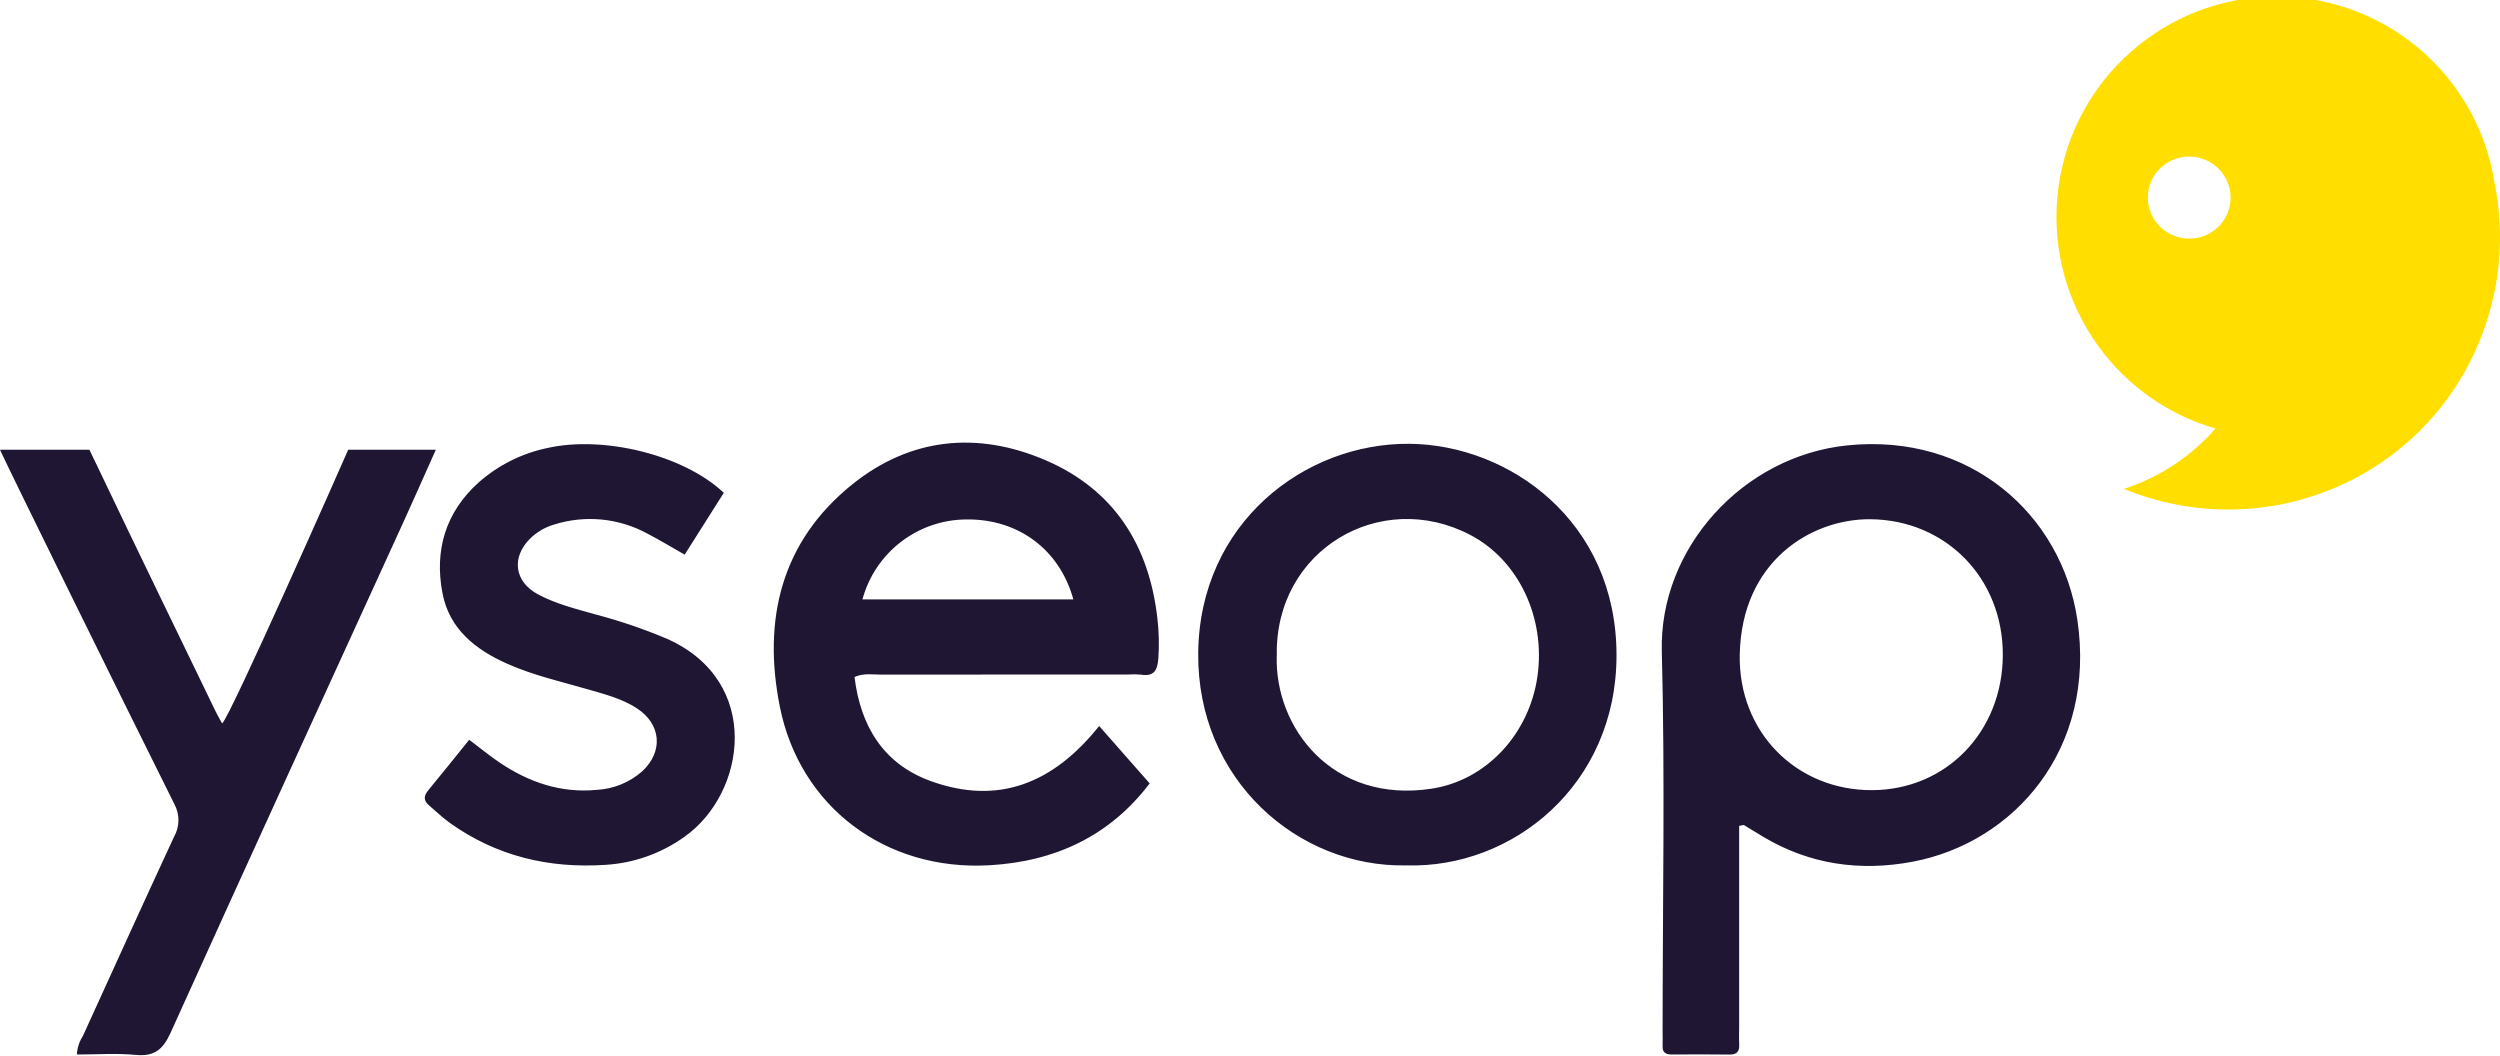
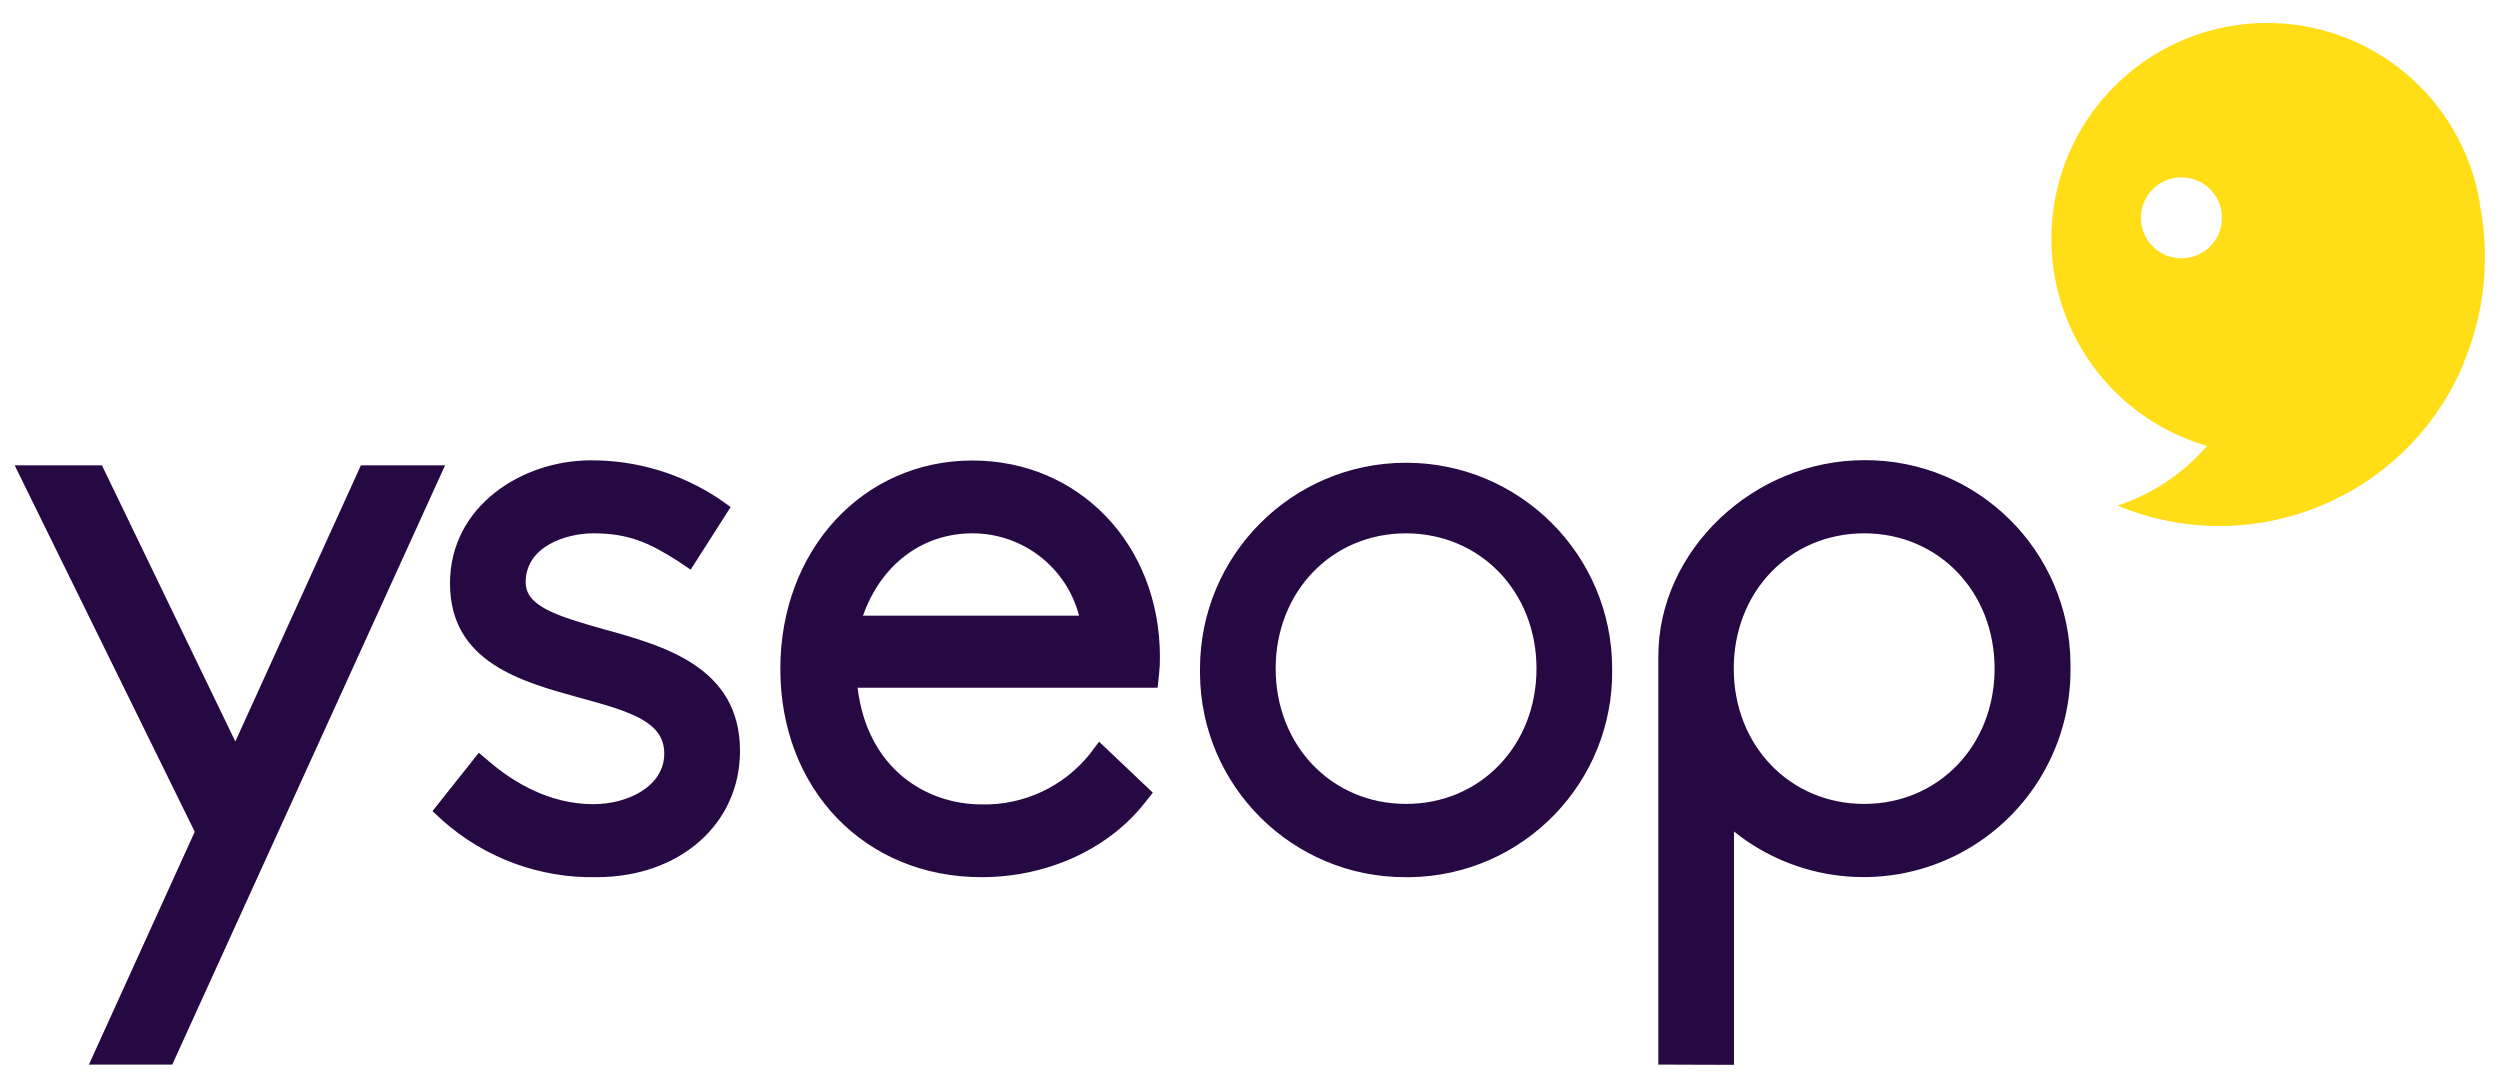
- <svg xmlns="http://www.w3.org/2000/svg" viewBox="0 0 498.064 210.215">
-   <path d="M0 89.605c4.656 0 11.5-.007 17.82 0 1.406 2.99.483.99 1.682 3.506 7.751 16.268 15.64 32.471 23.49 48.692.359.741.782 1.451 1.26 2.333 1.534-1.139 23.954-51.848 25.12-54.537h17.453c-2.239 5.008-4.26 9.613-6.35 14.187C64.962 137.759 49.369 171.7 33.99 205.739c-1.537 3.4-3.265 4.781-6.994 4.424-3.78-.361-7.622-.079-11.684-.079a7.681 7.681 0 011.209-3.705c6.031-13.233 12.034-26.48 18.156-39.673a6.69 6.69 0 00.085-6.467C23.762 138.192 1.636 93.246 0 89.605zM346.485 164.533V204.5c0 1.161-.058 2.326.009 3.483.083 1.42-.382 2.136-1.942 2.112-3.823-.059-7.649-.034-11.473-.011-1.181.007-1.9-.36-1.846-1.682.04-.994 0-1.99 0-2.986 0-25.213.5-50.44-.158-75.636-.536-20.474 16.061-38.915 36.975-41.051 24.373-2.49 42.7 13.725 45.815 34.766 3.813 25.757-12.579 44.363-32.838 48.185-10.426 1.967-20.485.565-29.749-4.971-1.278-.764-2.535-1.561-3.816-2.32-.108-.064-.318.04-.977.144zm26.467-7.114c14.766-.045 25.988-11.619 26.059-26.875.072-15.373-11.389-26.992-26.417-27.1-11.689-.084-25.622 8.282-25.991 26.963-.305 15.432 11.264 27.057 26.349 27.012zM218.979 144.639l10.064 11.434c-7.859 10.375-18.733 15.6-32.109 16.319-20.505 1.1-37.576-11.613-41.57-31.6-3.448-17.261.2-32.836 14.418-44.282 11.539-9.291 24.872-10.655 38.425-4.863 13.709 5.859 20.721 16.95 22.375 31.556a42.222 42.222 0 01.192 7.923c-.182 2.456-.857 3.7-3.506 3.275a15.9 15.9 0 00-2.49-.02q-24.675 0-49.352.017c-1.637 0-3.32-.332-5.184.472 1.185 9.735 5.71 17.306 15.163 20.732 13.326 4.824 24.316.637 33.574-10.963zm-5.141-25.226c-2.734-9.956-11-16.014-21.17-15.927a21.574 21.574 0 00-20.847 15.927zM280.162 172.409c-21.521.438-41.681-17-41.446-42.28.242-25.915 21.194-41.929 42.154-41.712 19.727.2 41.207 15.358 41.181 42.164-.021 25.845-20.735 42.469-41.889 41.828zm-25.8-41.806c-.476 14.267 11.027 29.554 30.874 26.52 10.954-1.675 19.412-10.962 21.055-22.308 1.686-11.643-3.69-23.192-13.393-28.256-17.903-9.348-38.951 3.027-38.529 24.044zM144.203 98.179l-7.8 12.319c-2.539-1.44-4.888-2.868-7.321-4.134a23.864 23.864 0 00-18.791-1.83 11.342 11.342 0 00-4.671 2.758c-3.787 3.759-3.149 8.583 1.528 11.1 3.671 1.974 7.724 2.94 11.7 4.076a104.663 104.663 0 0114.076 4.815c19.006 8.482 15.722 30.735 3.474 39.4a30.152 30.152 0 01-15.7 5.614c-11.327.76-21.756-1.715-31.061-8.342-1.482-1.055-2.795-2.345-4.186-3.527-1.1-.937-1.051-1.865-.145-2.962 2.726-3.3 5.394-6.649 8.173-10.089 2.17 1.636 4.084 3.222 6.139 4.6 5.81 3.892 12.14 6.056 19.246 5.389a14.938 14.938 0 009.054-3.675c4.28-3.944 3.832-9.43-1.065-12.6-2.951-1.907-6.351-2.778-9.691-3.744-5.4-1.563-10.916-2.8-16.083-5.1-6.348-2.813-11.565-6.936-12.928-14.07-1.629-8.526.588-16.12 7.231-22.081a29.85 29.85 0 0113.627-6.832c11.175-2.539 27.147 1.336 35.194 8.915z" fill="#1e1633" />
-   <path d="M496.962 36.354a43.9 43.9 0 10-55.582 49.024A41.025 41.025 0 01423.148 97.4a54.426 54.426 0 0041.374.055 53.708 53.708 0 0029.25-28.989 54.525 54.525 0 003.193-32.116M436.18 47.537a8.246 8.246 0 01-7.644-5.019 8.112 8.112 0 011.767-8.918 8.3 8.3 0 018.992-1.781 8.156 8.156 0 01-3.115 15.714" fill="#ffde00" />
+ <svg xmlns="http://www.w3.org/2000/svg" id="Calque_1" data-name="Calque 1" viewBox="0 0 300 130.28">
+   <defs>
+     <style>.cls-1{fill:#260842}</style>
+   </defs>
+   <path class="cls-1" d="M43.31 55.84L28.24 88.98 12.23 55.84H1.76l21.61 43.97-12.7 27.94h10l32.74-71.91h-10.1zM71.59 105.26a27 27 0 01-18.5-6.82l-1.19-1.11 5.56-7 1.38 1.17c2.68 2.27 7 5 12.36 5 4.13 0 8.51-2.13 8.51-6.07 0-3.77-3.87-5-10.18-6.71C62.61 81.81 54 79.49 54 70c0-9.24 8.6-14.76 16.91-14.76a27.57 27.57 0 0115.35 4.6l1.42 1-4.8 7.52-1.48-1C77.87 65.1 75.4 64 71.2 64c-3.26 0-8.12 1.56-8.12 5.87 0 2.83 3.54 4 9.38 5.64 7.27 2 16.34 4.55 16.34 14.6 0 8.78-7.24 15.15-17.21 15.15M199 127.75v-49c0-12.64 11.36-23.53 24.73-23.53a24.61 24.61 0 0124.73 24.49v.51a24.83 24.83 0 01-40.38 19.56v28zM223.7 64c-8.92 0-15.65 7-15.65 16.23s6.73 16.24 15.65 16.24 15.65-7 15.65-16.24S232.62 64 223.7 64M168.7 105.26A24.61 24.61 0 01144 80.77v-.51a24.73 24.73 0 0149.46 0 24.62 24.62 0 01-24.22 25h-.51m0-41.26c-8.92 0-15.65 7-15.65 16.23s6.73 16.24 15.65 16.24 15.65-7 15.65-16.24S177.62 64 168.7 64M117.78 105.26c-14 0-24.14-10.53-24.14-25 0-14.26 9.91-25 23.06-25 12.82 0 22.49 10.12 22.49 23.56a17.11 17.11 0 01-.11 2.15l-.17 1.56h-36c1.16 9.64 8.15 14 14.91 14a16.17 16.17 0 0012.92-6l1.15-1.53 6.45 6.12-1 1.26c-4.39 5.56-11.71 8.88-19.56 8.88m11.71-31.38A13.22 13.22 0 00116.7 64c-6.08 0-11 3.81-13.14 9.88z" />
+   <path d="M297.59 24.38a25.89 25.89 0 10-32.75 29.13 24 24 0 01-10.74 7.16 31.79 31.79 0 0041.57-17.12v-.09a32.72 32.72 0 001.88-19.08M261.8 31a4.86 4.86 0 114.83-4.89A4.85 4.85 0 01261.8 31" fill="#ffde17" />
</svg>
